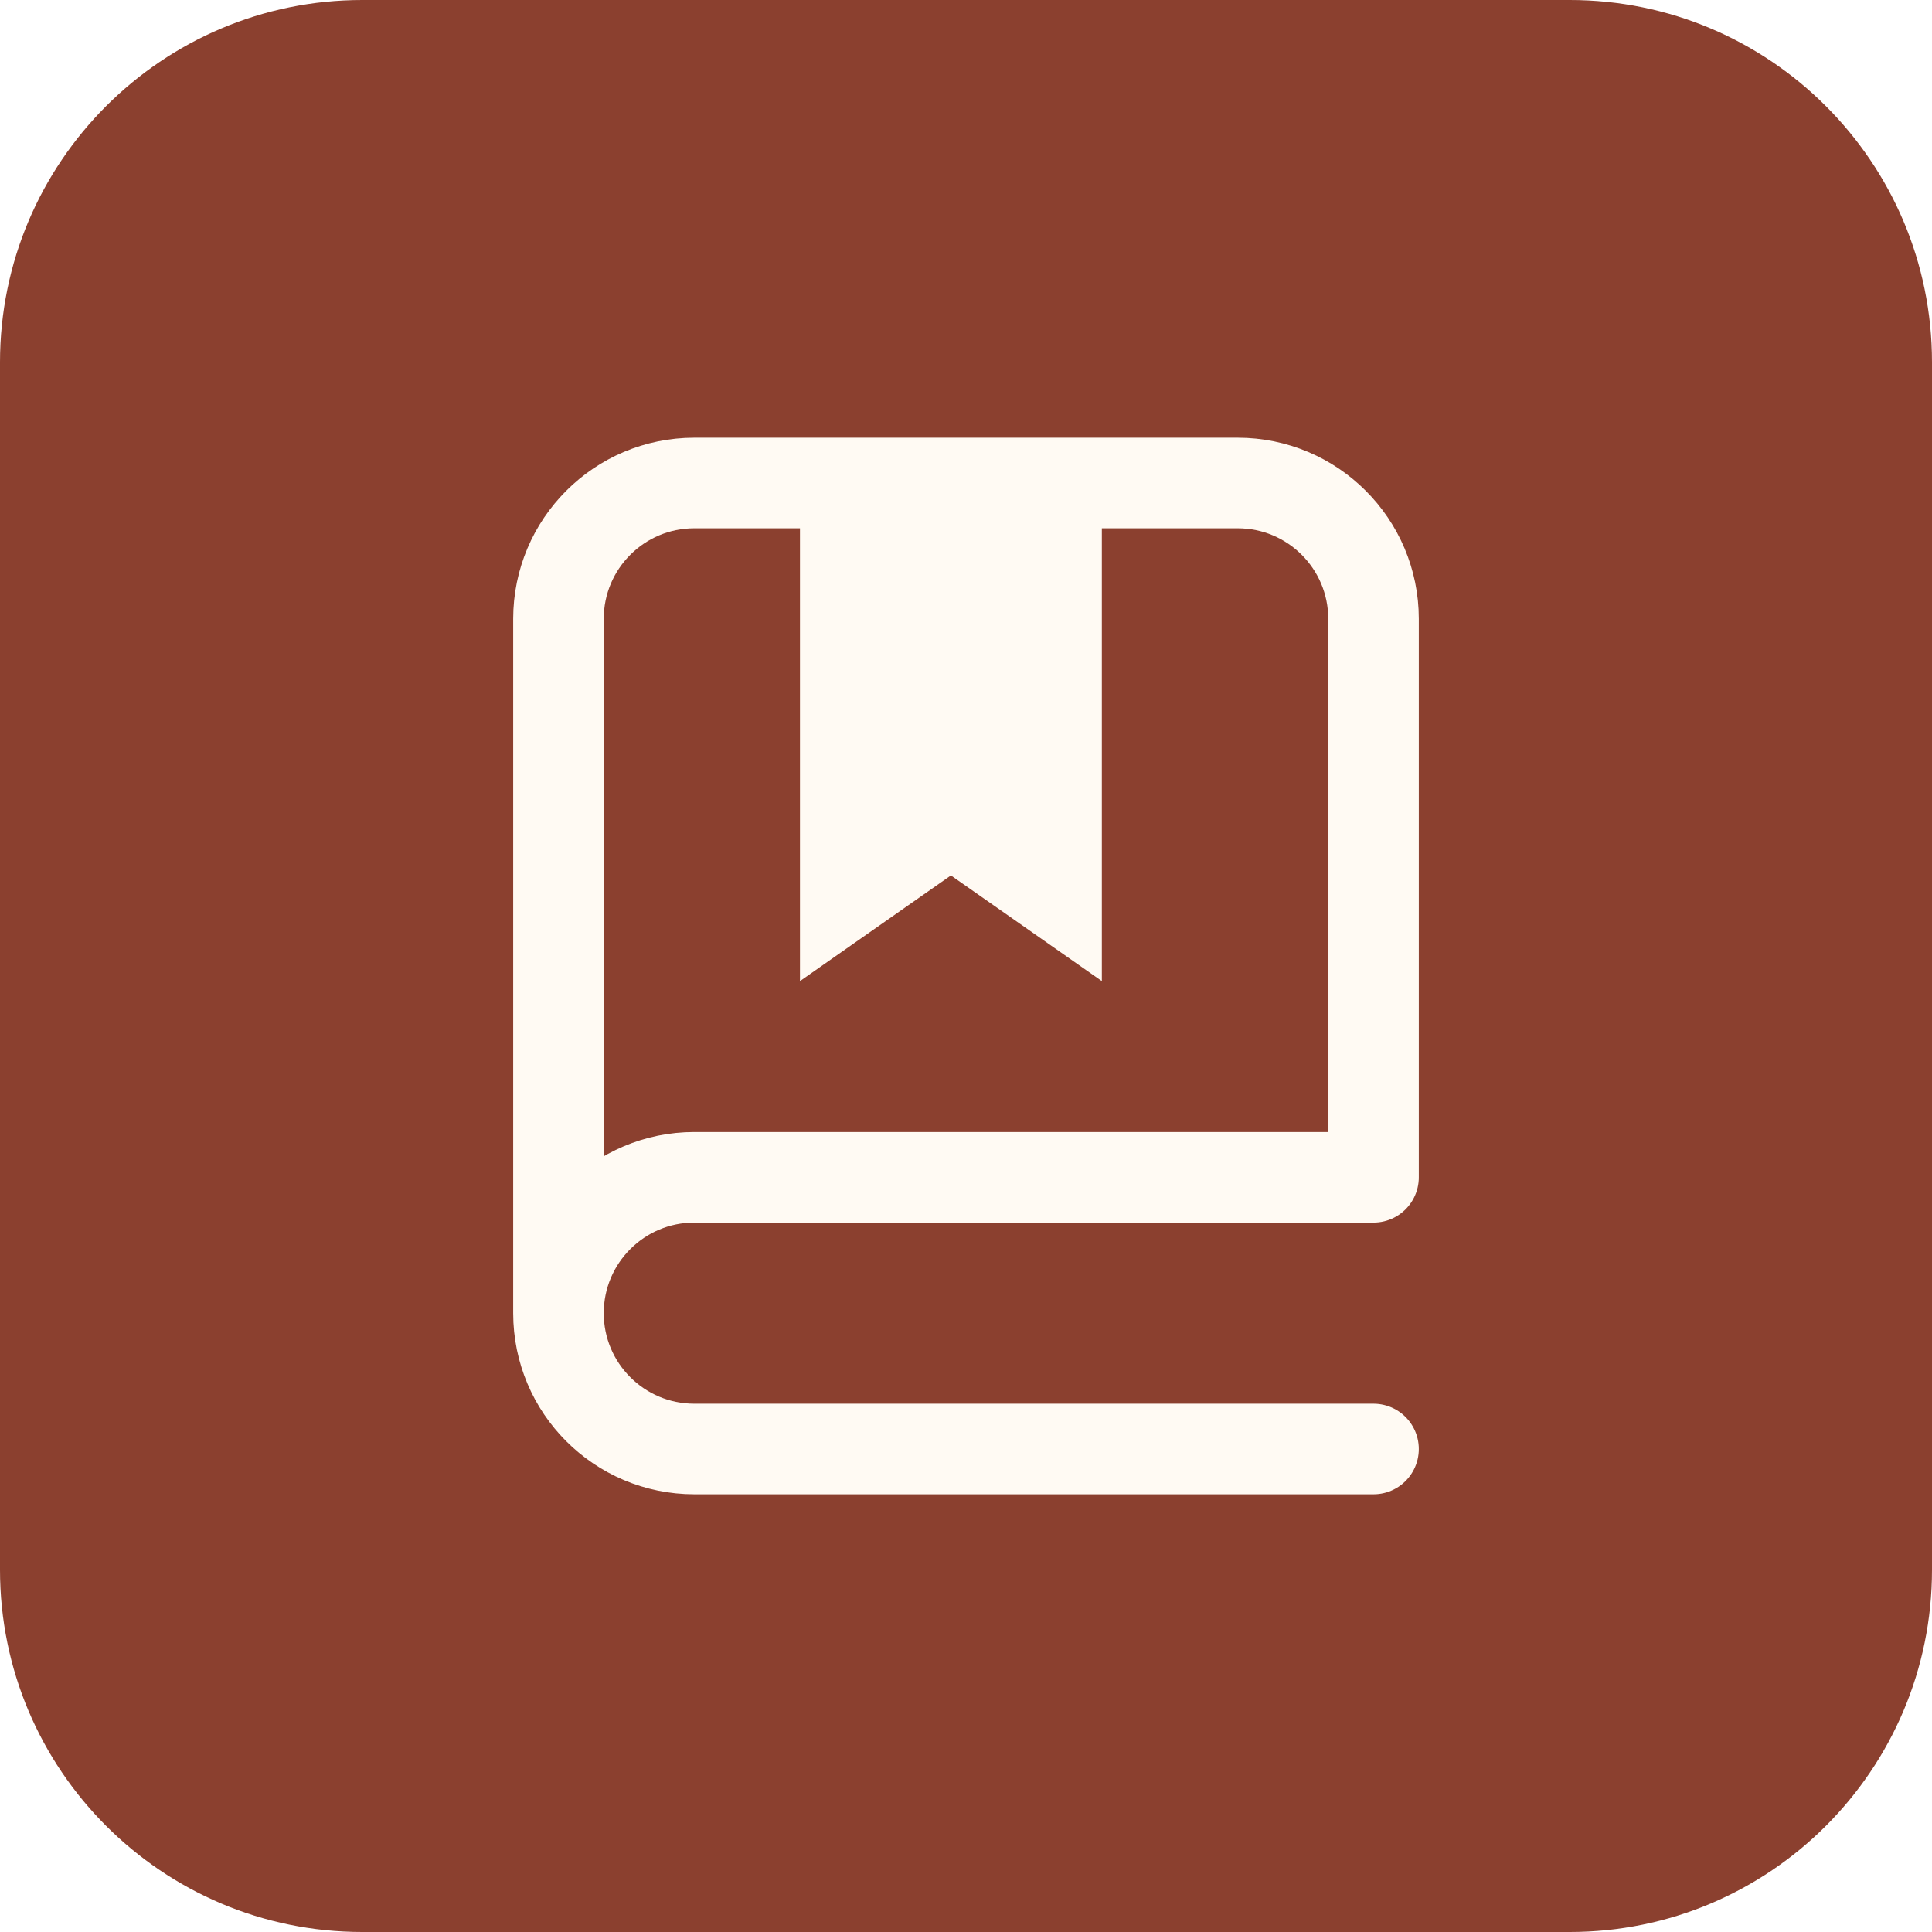
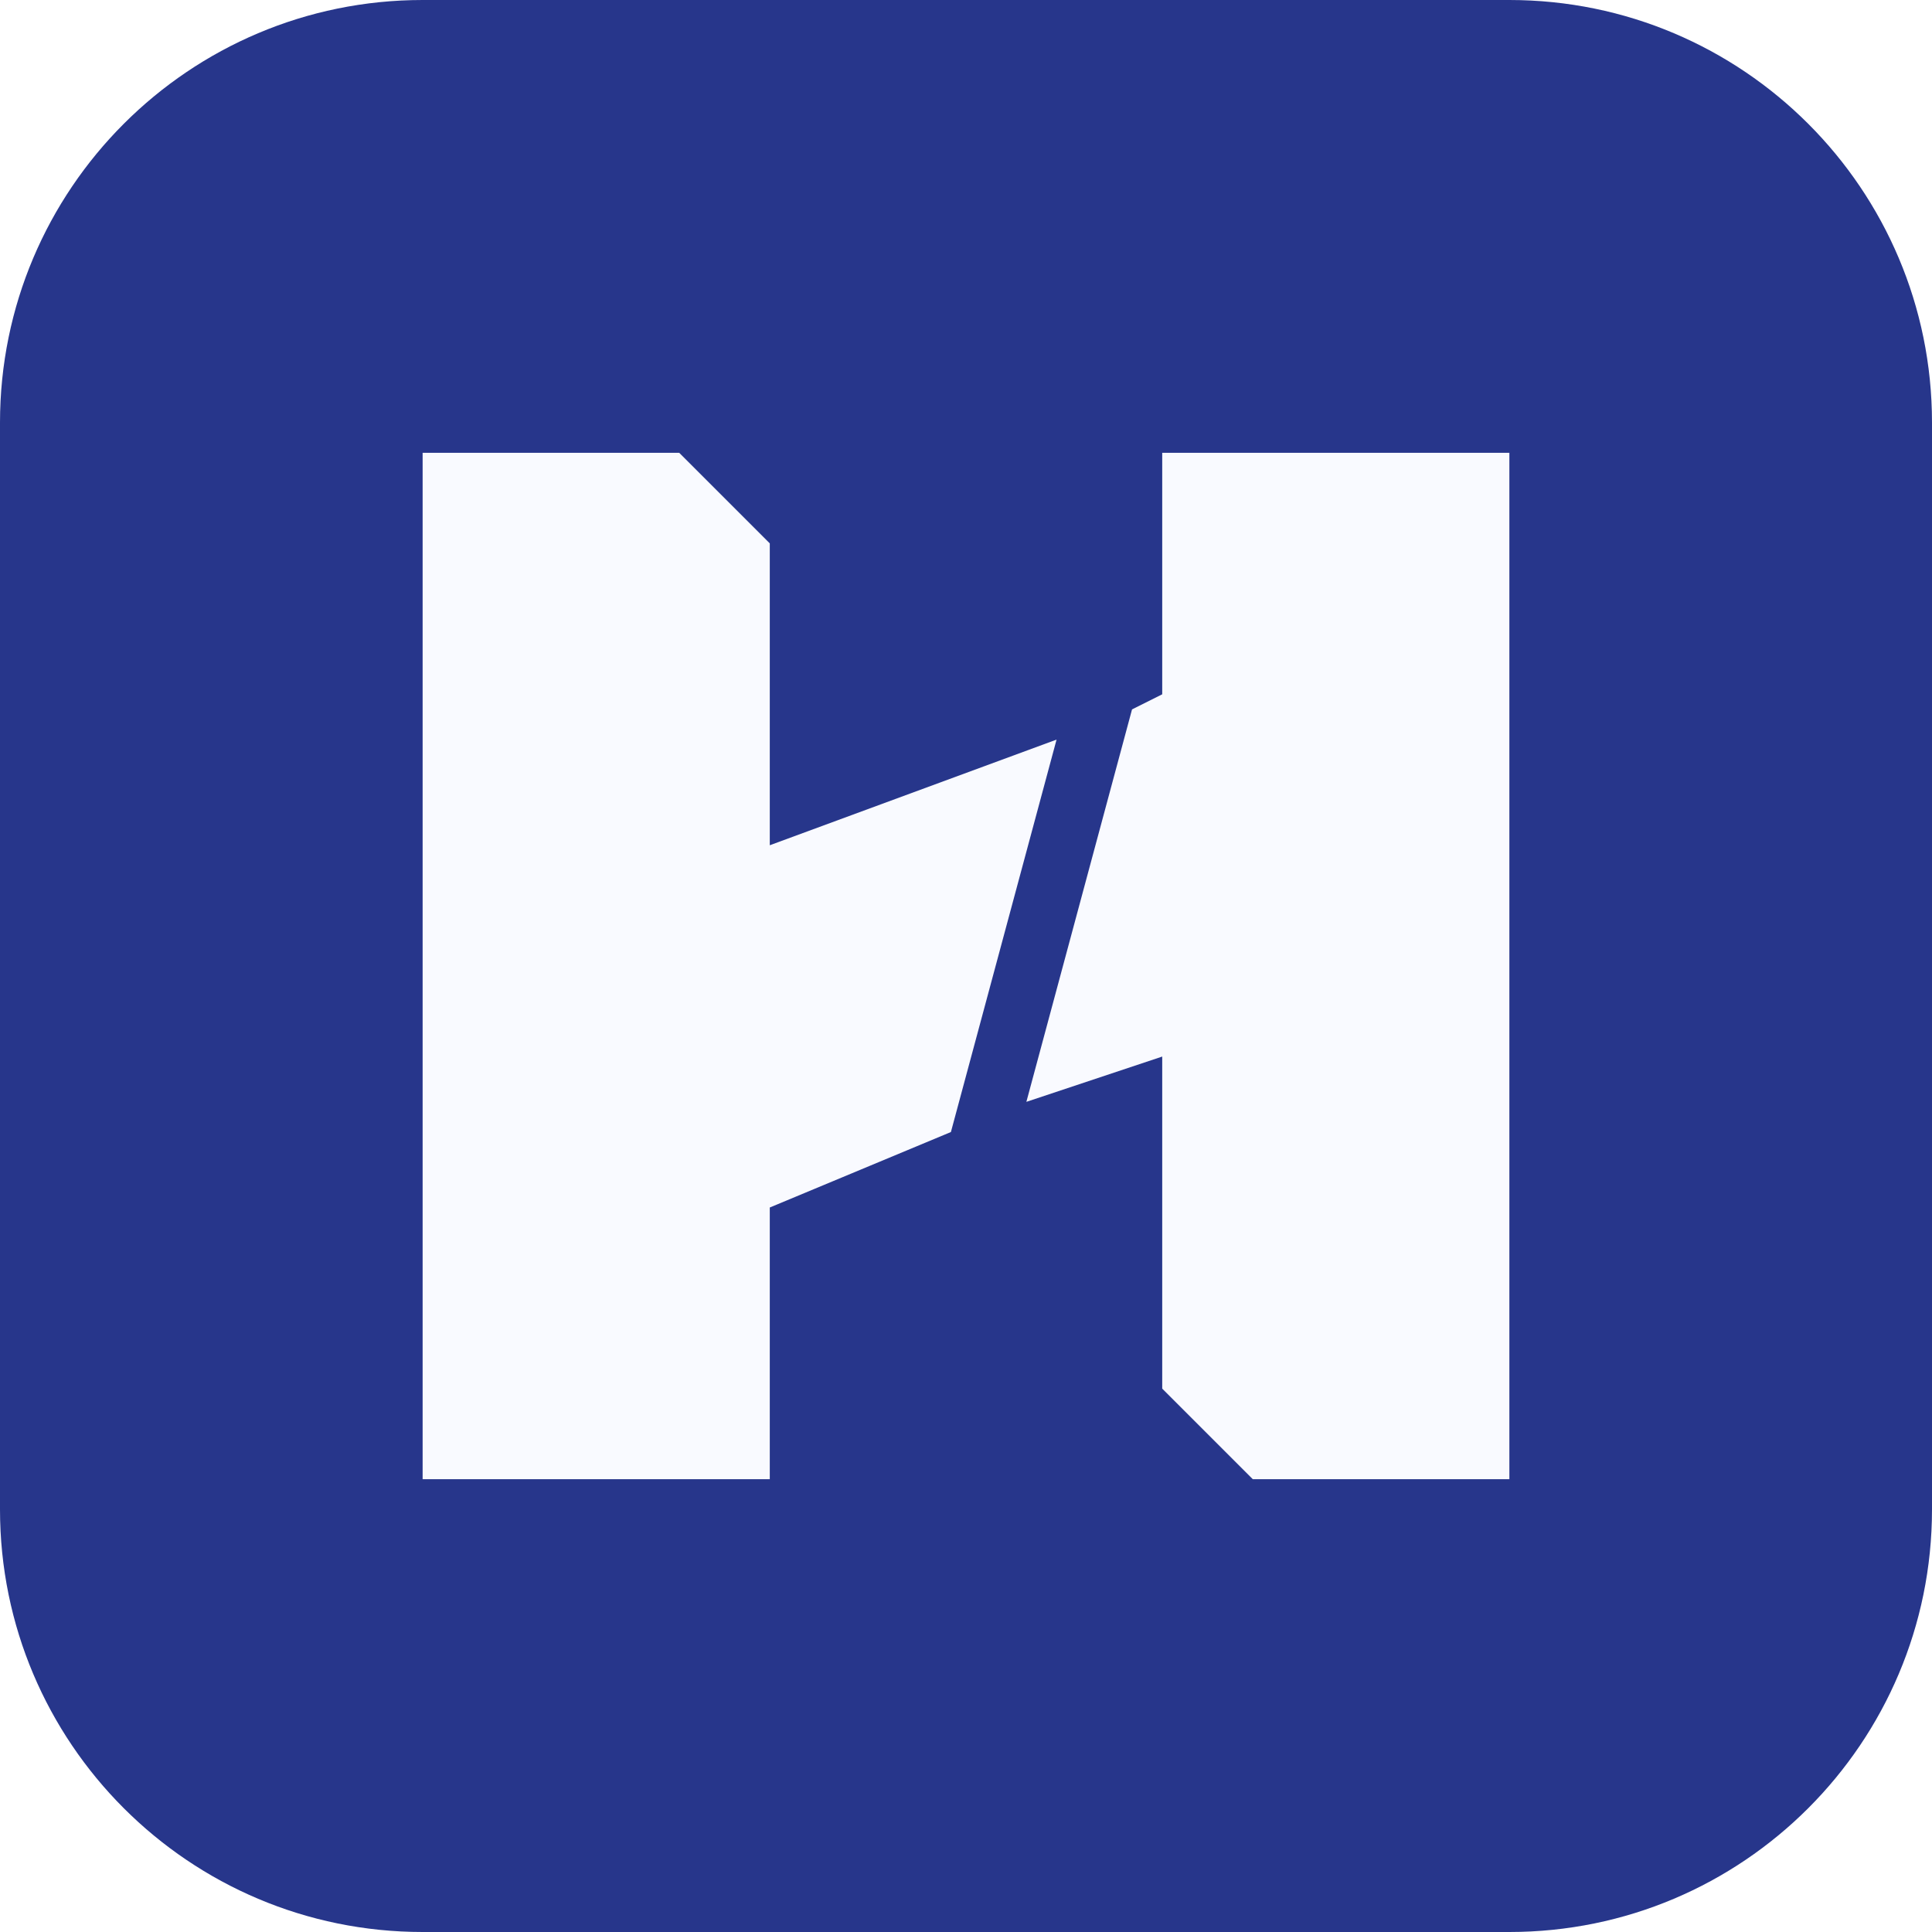
<svg xmlns="http://www.w3.org/2000/svg" viewBox="0 0 128 128" role="img" aria-label="Hoja">
-   <rect width="128" height="128" rx="24" fill="#8b402f" />
-   <path d="M91 96H46a9 9 0 0 1 0-18h45V41a9 9 0 0 0-9-9H46a9 9 0 0 0-9 9v46" fill="none" stroke="#fffaf3" stroke-width="6" stroke-linecap="round" stroke-linejoin="round" />
-   <path d="M53 32h20v33l-10-7-10 7Z" fill="#fffaf3" />
+   <rect width="128" height="128" rx="28" fill="#27368b" />
+   <g fill="#f9faff" transform="translate(16 16)">
+     <path d="M12 14H29L35 20V40L54 33L47 59L35 64V82H12Z" />
+     <path d="M61 14H84V82H67L61 76V54L52 57L59 31L61 30Z" />
+   </g>
</svg>
